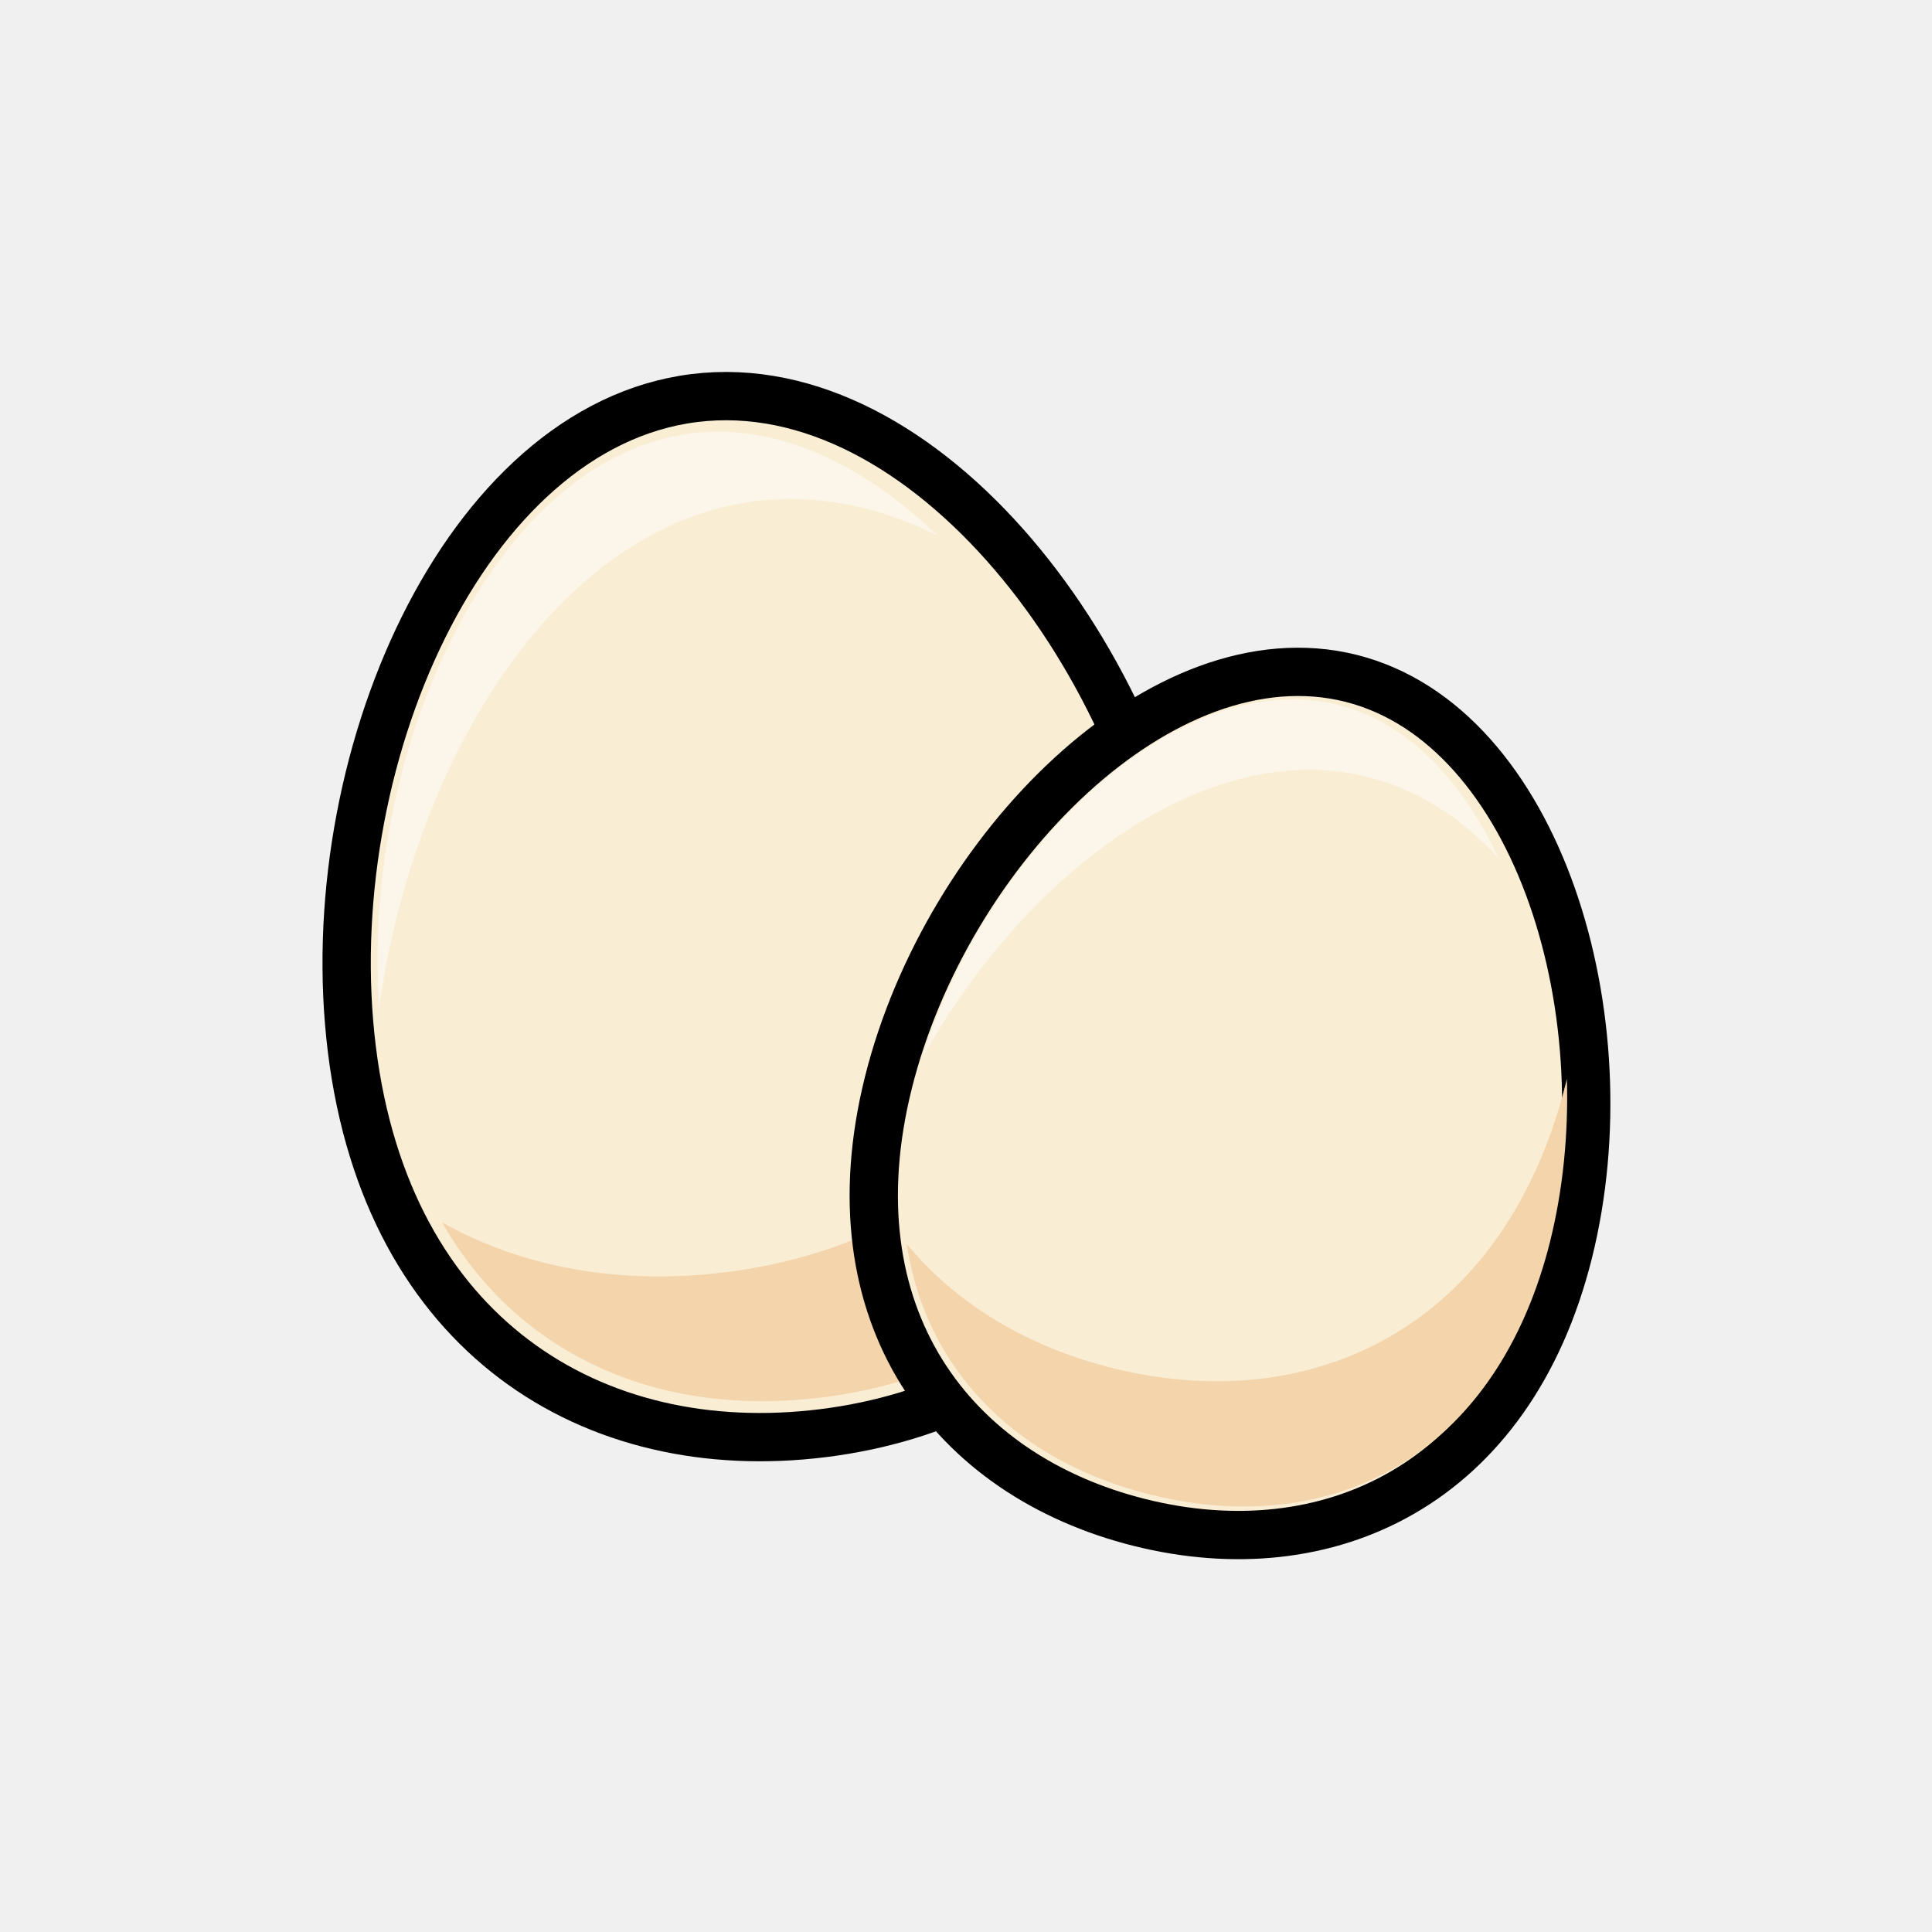
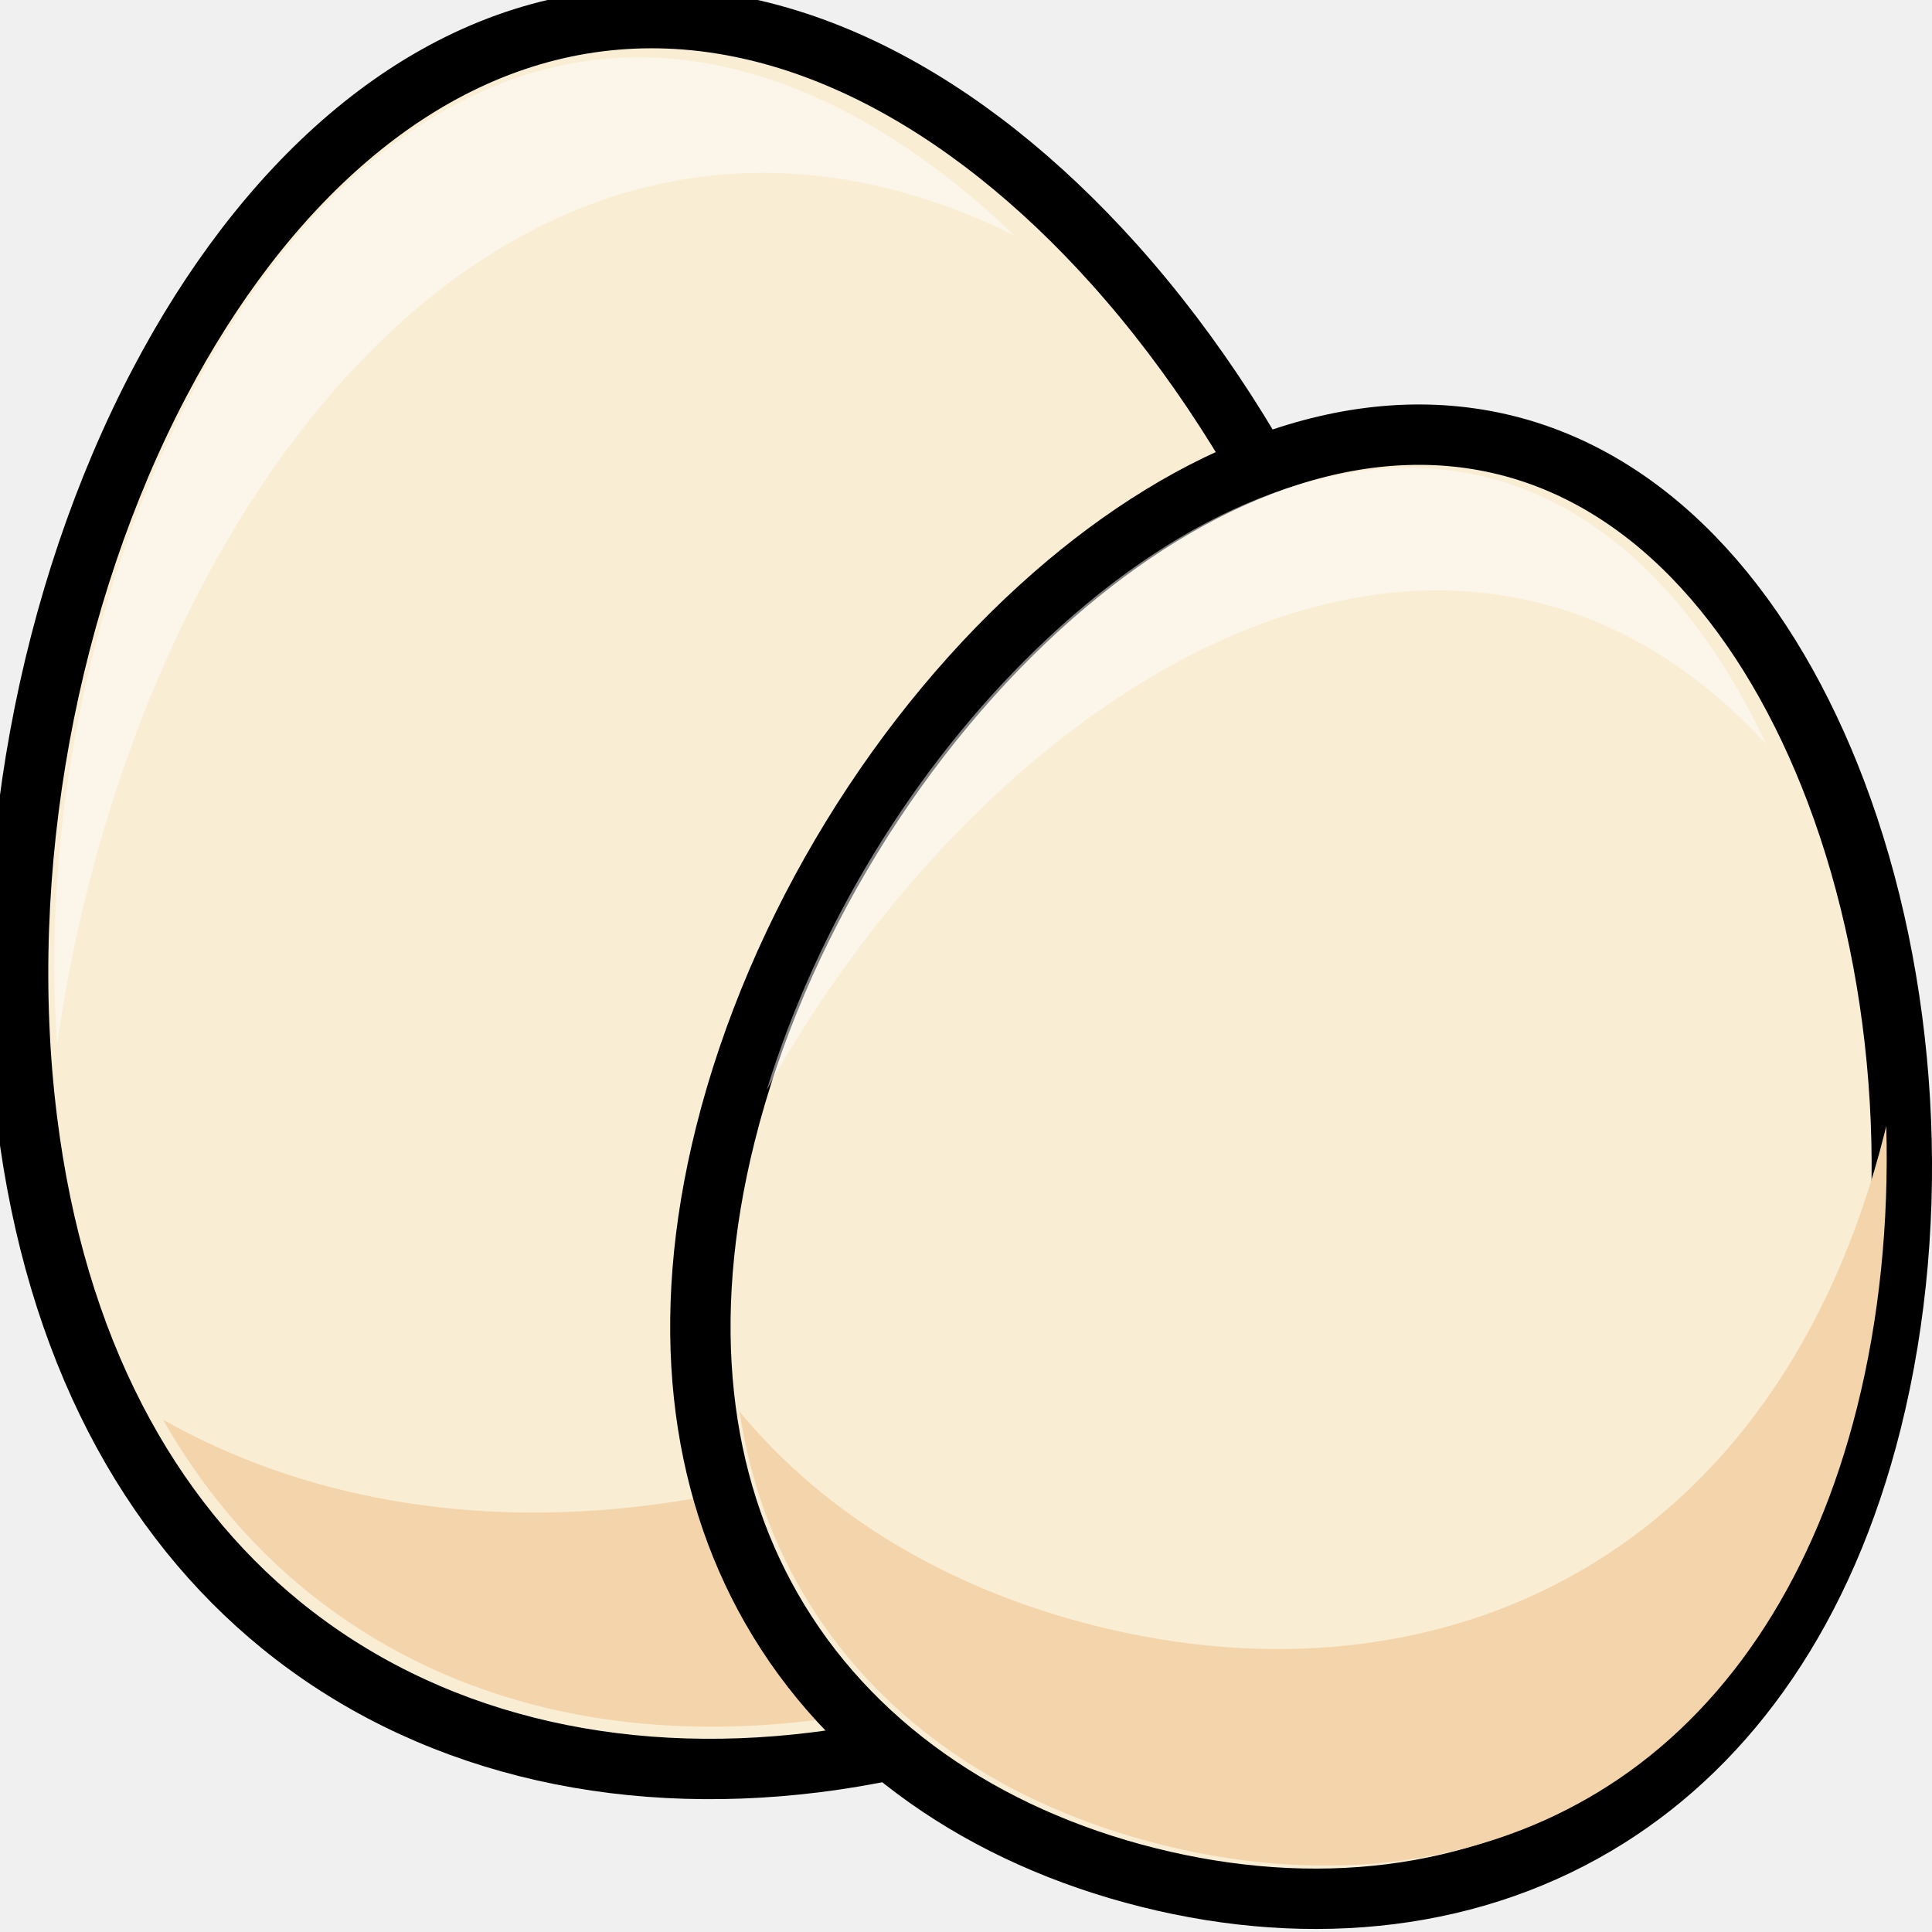
<svg xmlns="http://www.w3.org/2000/svg" width="640px" height="640px" viewBox="0 0 640 640" version="1.1">
-   <g id="Group" transform="translate(-15, -10)">
-     <path d="M407.76,323.4 C419.52,418.09 363.84,475.29 287.57,484.76 C211.3,494.23 143.32,452.38 131.57,357.69 C119.81,263 168.73,151.33 245,141.86 C321.27,132.39 396.01,228.71 407.77,323.4 L407.76,323.4 Z" id="Path" stroke="#000000" stroke-width="16" fill="#F9EDD4" fill-rule="nonzero" />
-     <path d="M399.4,322.03 C404.23,360.86 397.26,395.14 379.29,421.19 C362.66,445.27 337.09,462.04 305.35,469.67 C299.6,471.05 293.61,472.14 287.55,472.89 C250.82,477.45 217.87,469.65 192.27,450.33 C179.86,440.98 169.53,429.07 161.45,414.92 C188.6,430.22 221.16,435.7 255.29,431.45 C336.03,421.42 394.97,360.87 382.52,260.63 C382.46,260.16 382.4,259.71 382.34,259.24 C390.89,279.64 396.81,301.09 399.41,322.02 L399.4,322.03 Z" id="Path" fill="#F4D4AB" fill-rule="nonzero" />
-     <g opacity="0.5" fill="#FFFFFF" fill-rule="nonzero" id="Path">
-       <path d="M265.36,176 C285.83,173.46 306.2,177.81 325.51,187.34 C314.94,177.22 303.76,169.04 292.57,163.3 C276.13,154.88 259.8,151.6 244.03,153.56 C241.37,153.89 238.69,154.38 236.07,155.01 C206.56,162.1 180.21,187.8 161.88,227.36 C145.49,262.74 137.93,304.41 140.62,343.42 C152.42,260.56 199.75,184.15 265.36,176 Z" />
+   <g id="Group" transform="translate(0, 0)">
+     <path d="M198.527,7.063 C259.877,-0.552 320.396,33.263 368.971,87.419 C422.092,146.642 461.047,230.439 471.366,313.491 C480.793,389.435 464.508,451.071 430.736,496.39 C394.006,545.678 336.72,575.536 270.156,583.798 C203.592,592.059 140.739,577.11 93.068,538.295 C49.236,502.606 18.372,446.821 8.944,370.876 C-1.374,287.826 15.895,197.055 52.913,126.647 C86.765,62.261 137.176,14.677 198.527,7.063 Z" id="Path" stroke="#000000" stroke-width="20" fill="#F9EDD4" fill-rule="nonzero" />
+     <path d="M461.449,310.807 C469.72,377.476 457.785,436.332 427.014,481.059 C398.538,522.403 354.754,551.196 300.404,564.296 C290.559,566.665 280.302,568.537 269.925,569.825 C207.031,577.654 150.61,564.262 106.774,531.09 C85.524,515.037 67.836,494.588 54,470.293 C100.49,496.563 156.243,505.971 214.685,498.674 C352.939,481.454 453.864,377.493 432.545,205.387 C432.442,204.58 432.34,203.807 432.237,203 C446.877,238.026 457.014,274.854 461.466,310.79 L461.449,310.807 Z" id="Path" fill="#F4D4AB" fill-rule="nonzero" />
+     <g opacity="0.5" transform="translate(18, 19)" fill="#FFFFFF" fill-rule="nonzero" id="Path">
+       <path d="M214.843,39.483 C249.949,35.121 284.883,42.591 318,58.957 C299.872,41.578 280.699,27.53 261.508,17.672 C233.313,3.212 205.307,-2.421 178.262,0.945 C173.7,1.512 169.104,2.354 164.61,3.436 C114.001,15.612 68.81,59.747 37.375,127.685 C9.266,188.445 -3.7,260.006 0.914,327 C21.151,184.701 102.322,53.479 214.843,39.483 Z" />
    </g>
  </g>
-   <g id="Group" transform="translate(-15, -10)">
-     <path d="M534.57,424.9 C515.25,502.13 454.73,529.9 392.52,514.35 C330.32,498.79 290,445.79 309.31,368.56 C328.63,291.33 400.27,219.13 462.47,234.69 C524.67,250.25 553.88,347.68 534.57,424.9 L534.57,424.9 Z" id="Path" stroke="#000000" stroke-width="16" fill="#F9EDD4" fill-rule="nonzero" />
-     <path d="M528.47,421.33 C520.55,453 504.83,477.58 483.01,492.45 C462.83,506.19 437.89,511.56 410.89,507.95 C406,507.3 401.01,506.34 396.07,505.1 C366.12,497.6 342.82,481.63 328.7,458.9 C321.85,447.89 317.39,435.52 315.36,422.08 C331.89,442.15 355.59,456.2 383.42,463.16 C449.27,479.63 513.34,450.22 533.79,368.47 C533.89,368.09 533.98,367.72 534.06,367.34 C534.58,385.79 532.74,404.26 528.47,421.33 Z" id="Path" fill="#F4D4AB" fill-rule="nonzero" />
-     <g opacity="0.5" fill="#FFFFFF" fill-rule="nonzero" id="Path">
-       <path d="M468.06,267.38 C484.76,271.56 499.3,281.07 511.46,294.29 C506.28,283.24 500.04,273.51 493.05,265.68 C482.79,254.18 471.06,246.72 458.21,243.51 C456.04,242.97 453.81,242.54 451.58,242.24 C426.48,238.89 398.25,250.96 372.09,276.24 C348.7,298.84 330.29,329 320.65,360.17 C354.74,299.23 414.55,254 468.06,267.38 L468.06,267.38 Z" />
+   <g id="Group" transform="translate(226, 138)">
+     <path d="M122.899,59.242 C168.87,19.04 222.713,-3.077 273.057,9.524 C323.402,22.125 360.496,67.003 382.136,124.125 C405.875,186.786 411.037,264.46 393.943,332.855 C378.333,395.289 346.931,438.728 306.735,464.053 C263.036,491.586 209.11,497.633 154.456,483.964 C99.81,470.286 55.082,439.55 29.483,394.675 C5.936,353.396 -1.332,300.276 14.27,237.84 C31.372,169.439 72.473,103.342 122.899,59.242 Z" id="Path" stroke="#000000" stroke-width="20" fill="#F9EDD4" fill-rule="nonzero" />
+     <path d="M389.142,328.347 C375.386,383.103 348.083,425.601 310.184,451.311 C275.134,475.067 231.817,484.351 184.922,478.109 C176.429,476.986 167.762,475.326 159.182,473.182 C107.163,460.215 66.694,432.603 42.17,393.304 C30.272,374.268 22.526,352.881 19,329.643 C47.71,364.344 88.874,388.636 137.211,400.669 C251.583,429.145 362.863,378.296 398.382,236.954 C398.556,236.297 398.712,235.657 398.851,235 C399.754,266.899 396.558,298.833 389.142,328.347 Z" id="Path" fill="#F4D4AB" fill-rule="nonzero" />
+     <g opacity="0.5" transform="translate(28, 17)" fill="#FFFFFF" fill-rule="nonzero" id="Path">
+       <path d="M255.714,44.665 C284.683,51.933 309.906,68.468 331,91.454 C322.014,72.241 311.19,55.323 299.064,41.709 C281.266,21.714 260.918,8.743 238.627,3.162 C234.862,2.223 230.994,1.476 227.126,0.954 C183.584,-4.871 134.613,16.116 89.233,60.07 C48.659,99.365 16.723,151.804 0,206 C59.136,100.043 162.889,21.401 255.714,44.665 L255.714,44.665 Z" />
    </g>
  </g>
</svg>
